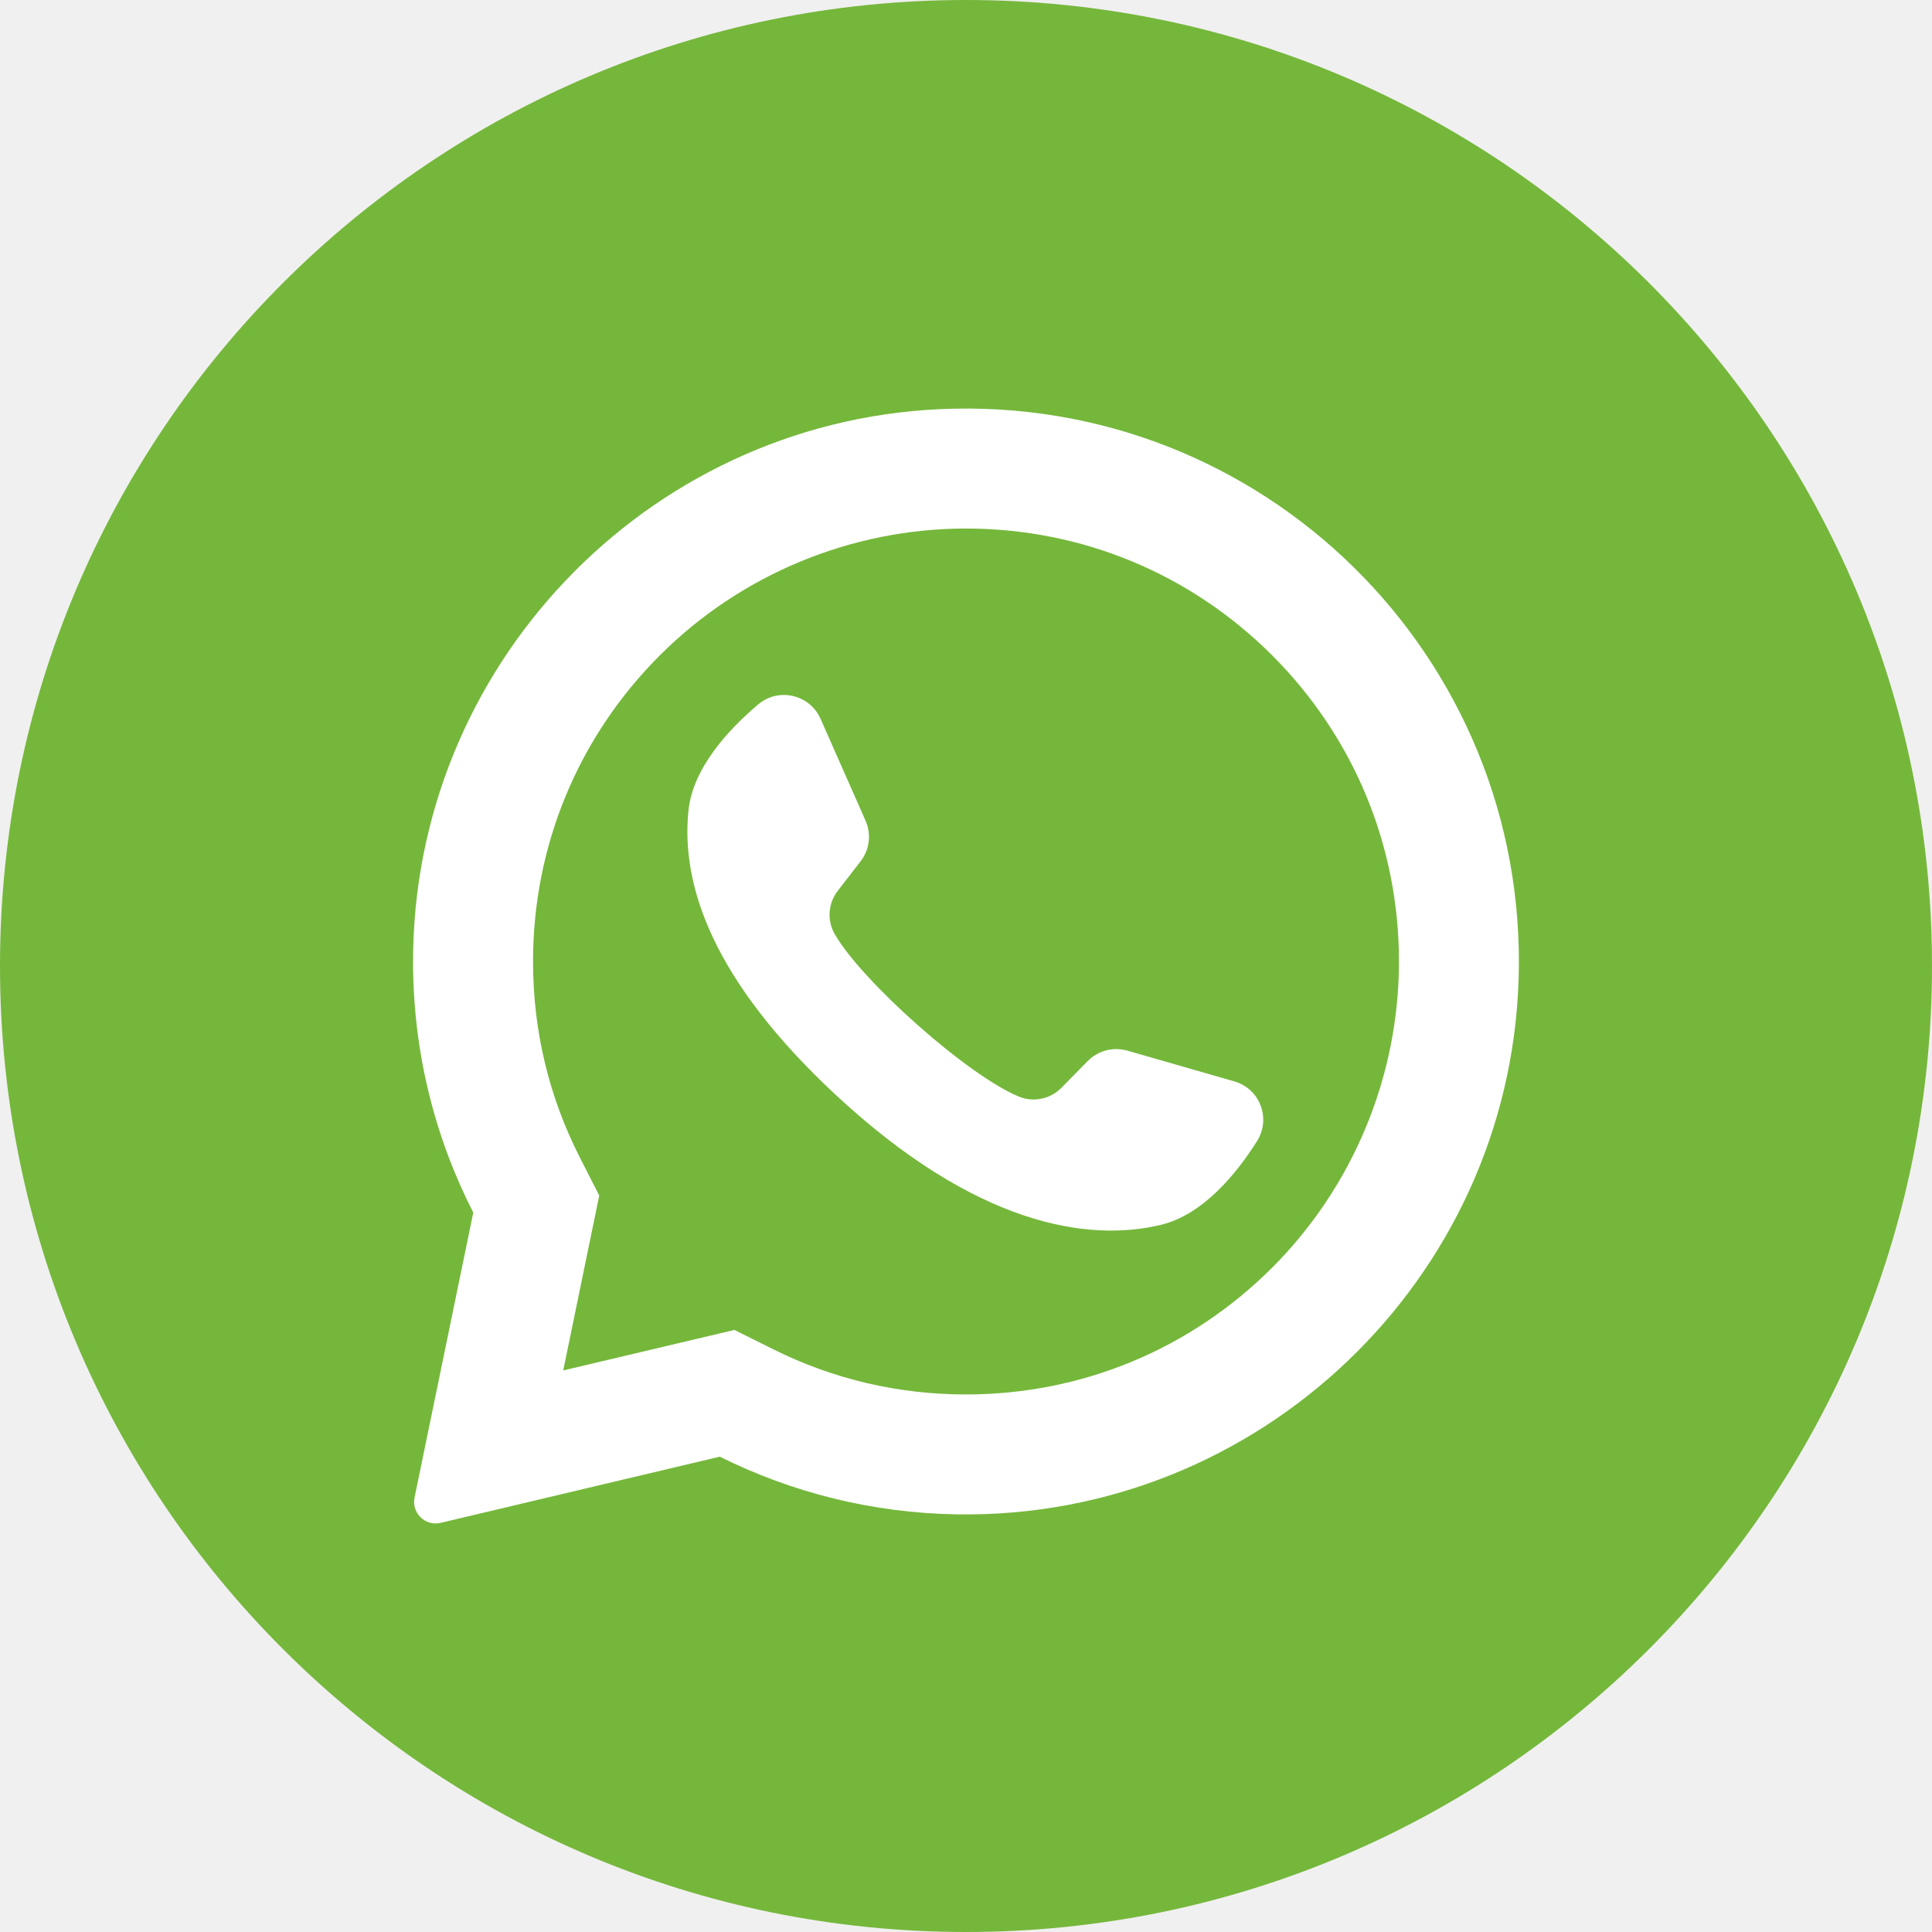
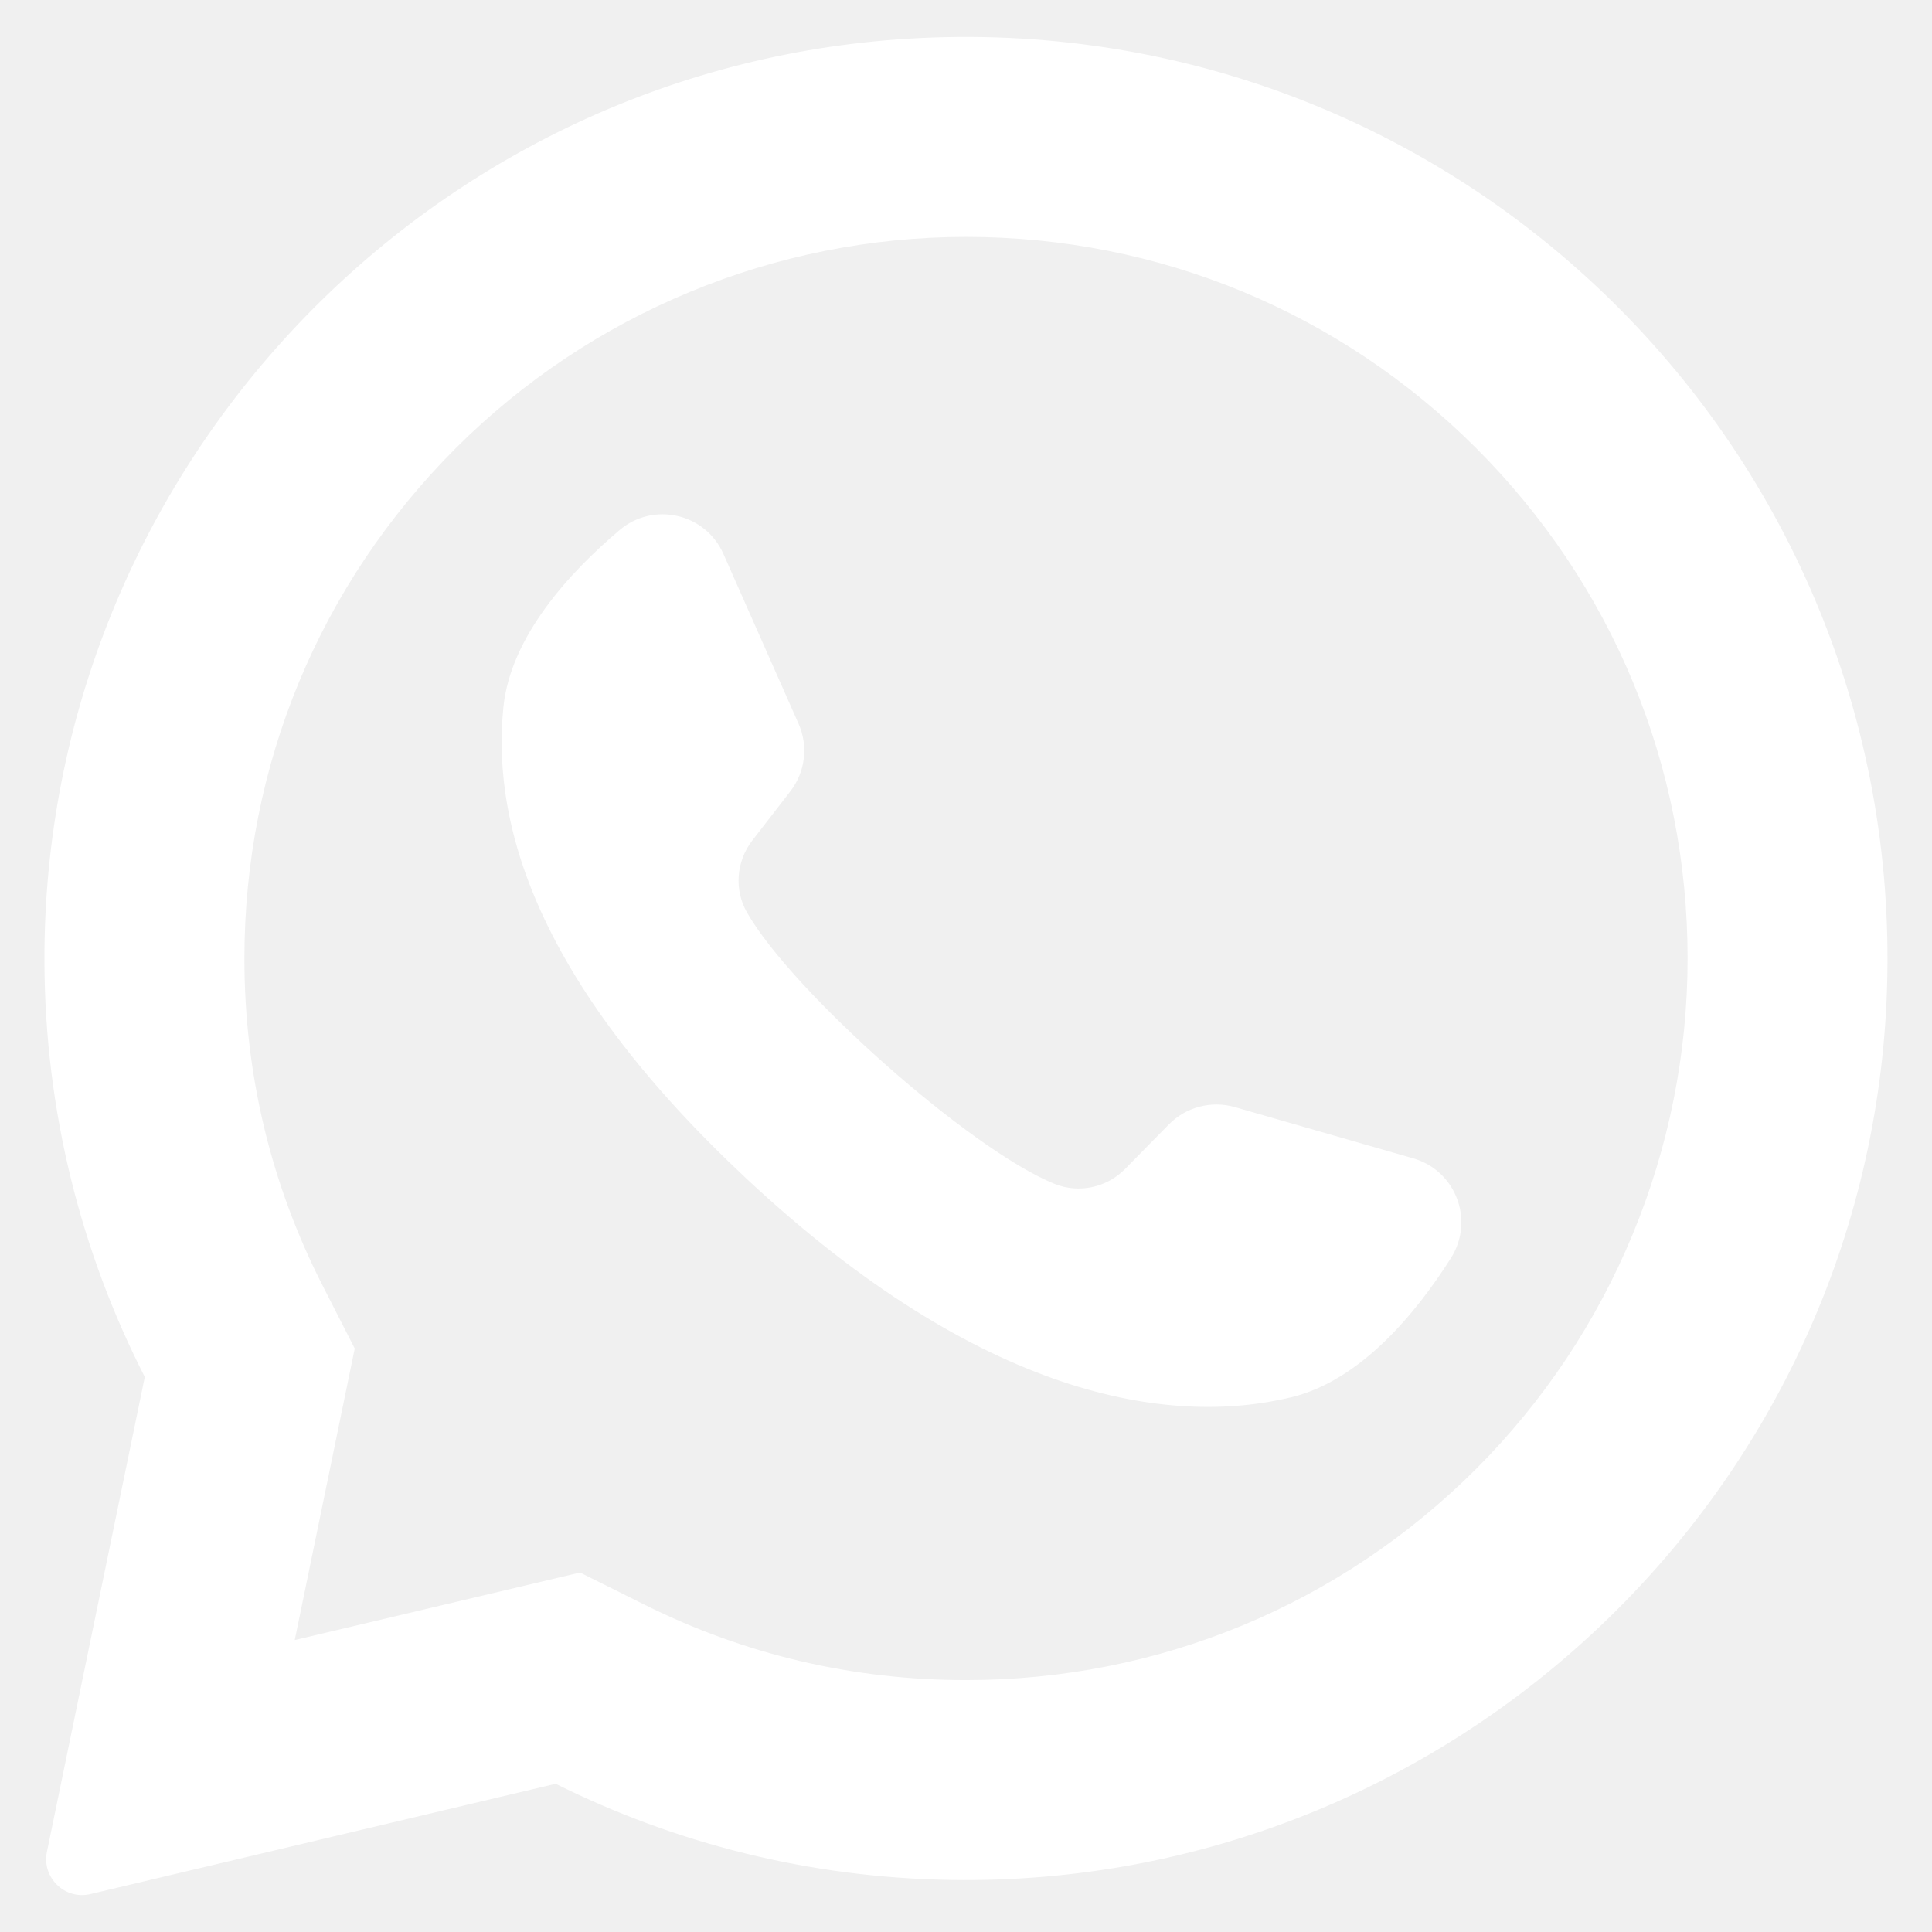
- <svg xmlns="http://www.w3.org/2000/svg" width="30" height="30" viewBox="0 0 30 30" fill="none">
-   <g clip-path="url(#clip0_47_271)">
-     <path d="M15 30C23.284 30 30 23.284 30 15C30 6.716 23.284 0 15 0C6.716 0 0 6.716 0 15C0 23.284 6.716 30 15 30Z" fill="#75B73B" />
-     <path d="M14.58 6.354C10.008 6.572 6.4 10.38 6.414 14.957C6.418 16.351 6.755 17.666 7.349 18.829L6.437 23.254C6.388 23.493 6.604 23.703 6.841 23.647L11.177 22.619C12.291 23.174 13.542 23.495 14.866 23.515C19.539 23.586 23.436 19.876 23.581 15.205C23.738 10.197 19.605 6.115 14.58 6.354ZM19.754 19.684C18.484 20.953 16.796 21.653 15 21.653C13.949 21.653 12.942 21.417 12.008 20.952L11.404 20.651L8.746 21.28L9.305 18.564L9.008 17.982C8.523 17.032 8.277 16.006 8.277 14.93C8.277 13.134 8.976 11.446 10.246 10.176C11.505 8.918 13.22 8.207 15 8.207C16.796 8.207 18.484 8.907 19.754 10.176C21.023 11.446 21.723 13.134 21.723 14.93C21.723 16.71 21.012 18.425 19.754 19.684Z" fill="white" />
-     <path d="M19.167 16.792L17.504 16.314C17.285 16.252 17.05 16.314 16.89 16.476L16.483 16.89C16.312 17.065 16.052 17.121 15.825 17.029C15.038 16.711 13.383 15.24 12.961 14.504C12.839 14.291 12.859 14.026 13.009 13.832L13.364 13.373C13.503 13.193 13.532 12.951 13.44 12.743L12.741 11.161C12.573 10.782 12.088 10.671 11.772 10.939C11.308 11.332 10.757 11.928 10.69 12.589C10.572 13.754 11.072 15.223 12.962 16.987C15.145 19.024 16.893 19.294 18.031 19.018C18.677 18.861 19.193 18.235 19.518 17.721C19.741 17.371 19.565 16.906 19.167 16.792Z" fill="white" />
-   </g>
-   <defs>
-     <clipPath id="clip0_47_271">
-       <rect width="30" height="30" fill="white" />
-     </clipPath>
-   </defs>
+ <svg xmlns="http://www.w3.org/2000/svg" width="18" height="18" viewBox="0 0 18 18" fill="none">
+   <path d="M8.58 0.354C4.008 0.572 0.4 4.379 0.414 8.957C0.418 10.351 0.755 11.666 1.349 12.829L0.437 17.254C0.388 17.493 0.604 17.703 0.841 17.647L5.177 16.619C6.291 17.174 7.542 17.495 8.866 17.515C13.539 17.586 17.436 13.876 17.581 9.205C17.738 4.197 13.605 0.115 8.58 0.354ZM13.754 13.684C12.484 14.953 10.796 15.653 9 15.653C7.949 15.653 6.942 15.417 6.008 14.952L5.404 14.651L2.746 15.28L3.305 12.564L3.008 11.982C2.523 11.032 2.277 10.005 2.277 8.93C2.277 7.134 2.976 5.446 4.246 4.176C5.504 2.918 7.22 2.207 9 2.207C10.796 2.207 12.484 2.907 13.754 4.176C15.023 5.446 15.723 7.134 15.723 8.93C15.723 10.71 15.012 12.425 13.754 13.684Z" fill="white" />
+   <path d="M13.166 10.792L11.503 10.314C11.285 10.252 11.049 10.314 10.89 10.476L10.483 10.89C10.312 11.065 10.052 11.121 9.825 11.03C9.038 10.711 7.383 9.24 6.961 8.504C6.838 8.291 6.859 8.026 7.008 7.832L7.363 7.373C7.503 7.193 7.532 6.951 7.44 6.743L6.74 5.161C6.573 4.782 6.088 4.671 5.772 4.939C5.308 5.332 4.757 5.928 4.69 6.589C4.572 7.754 5.072 9.223 6.961 10.987C9.144 13.024 10.893 13.293 12.031 13.018C12.677 12.861 13.193 12.235 13.518 11.721C13.74 11.371 13.565 10.906 13.166 10.792Z" fill="white" />
</svg>
